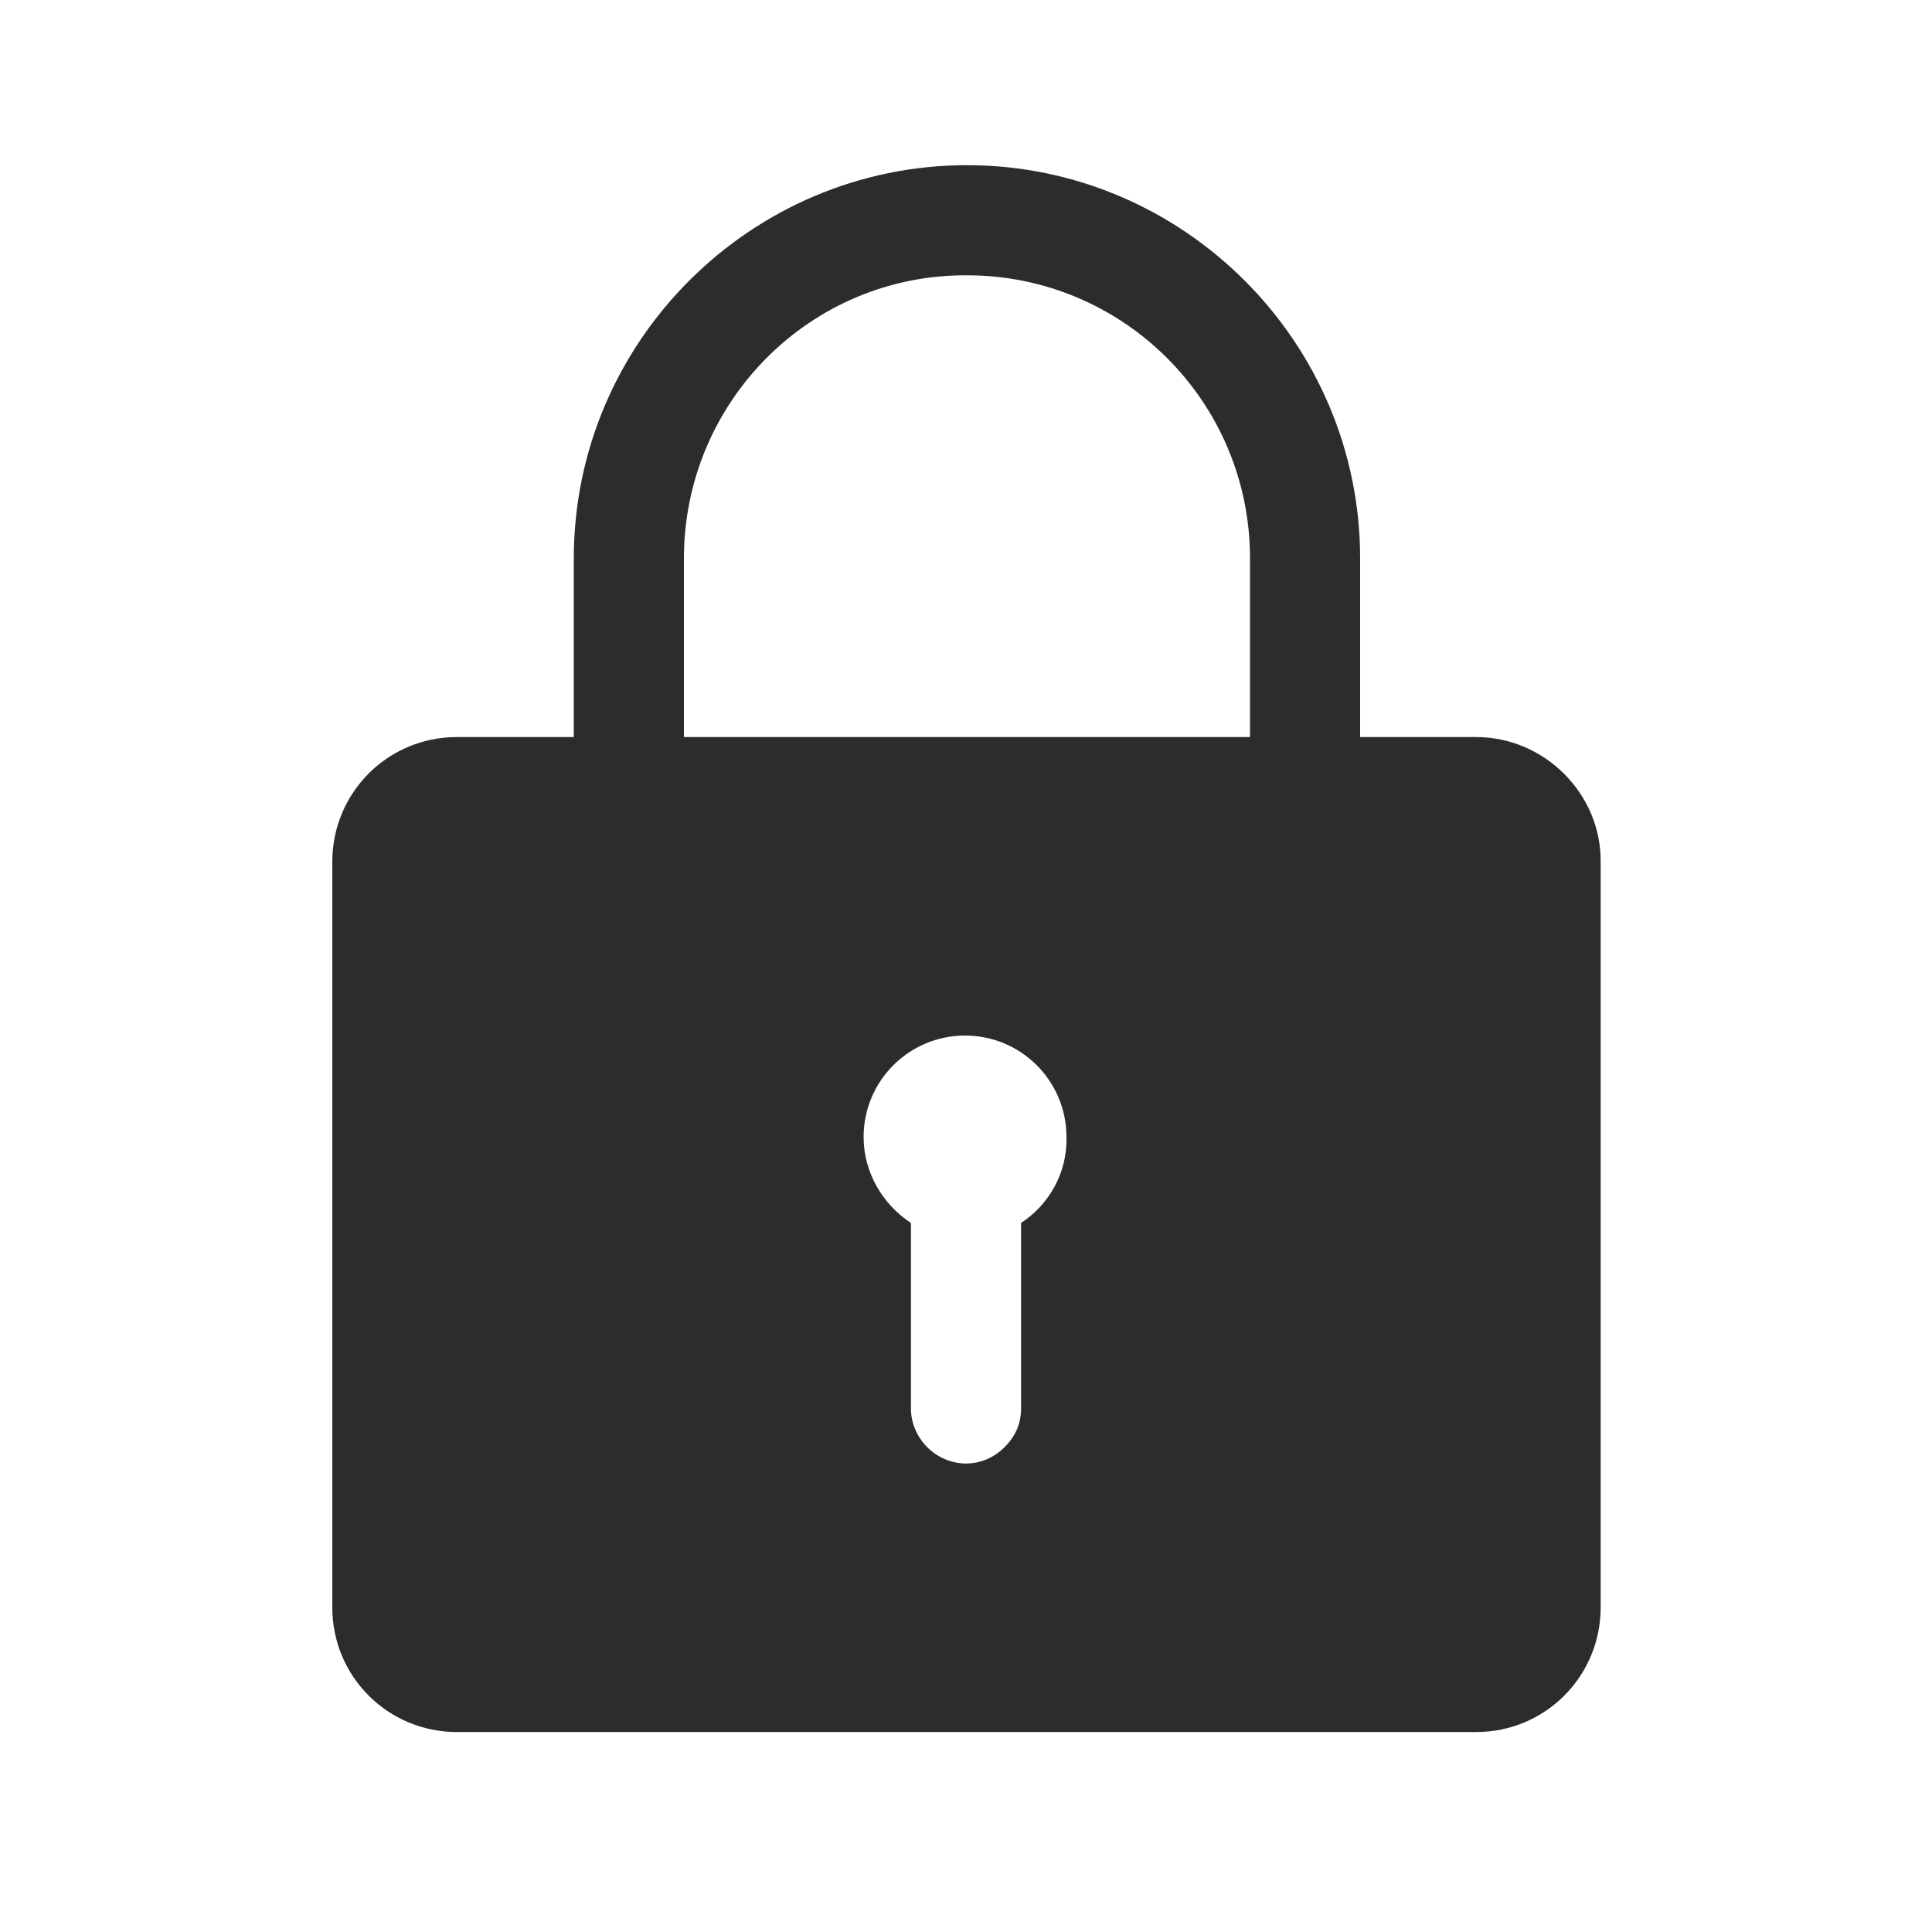
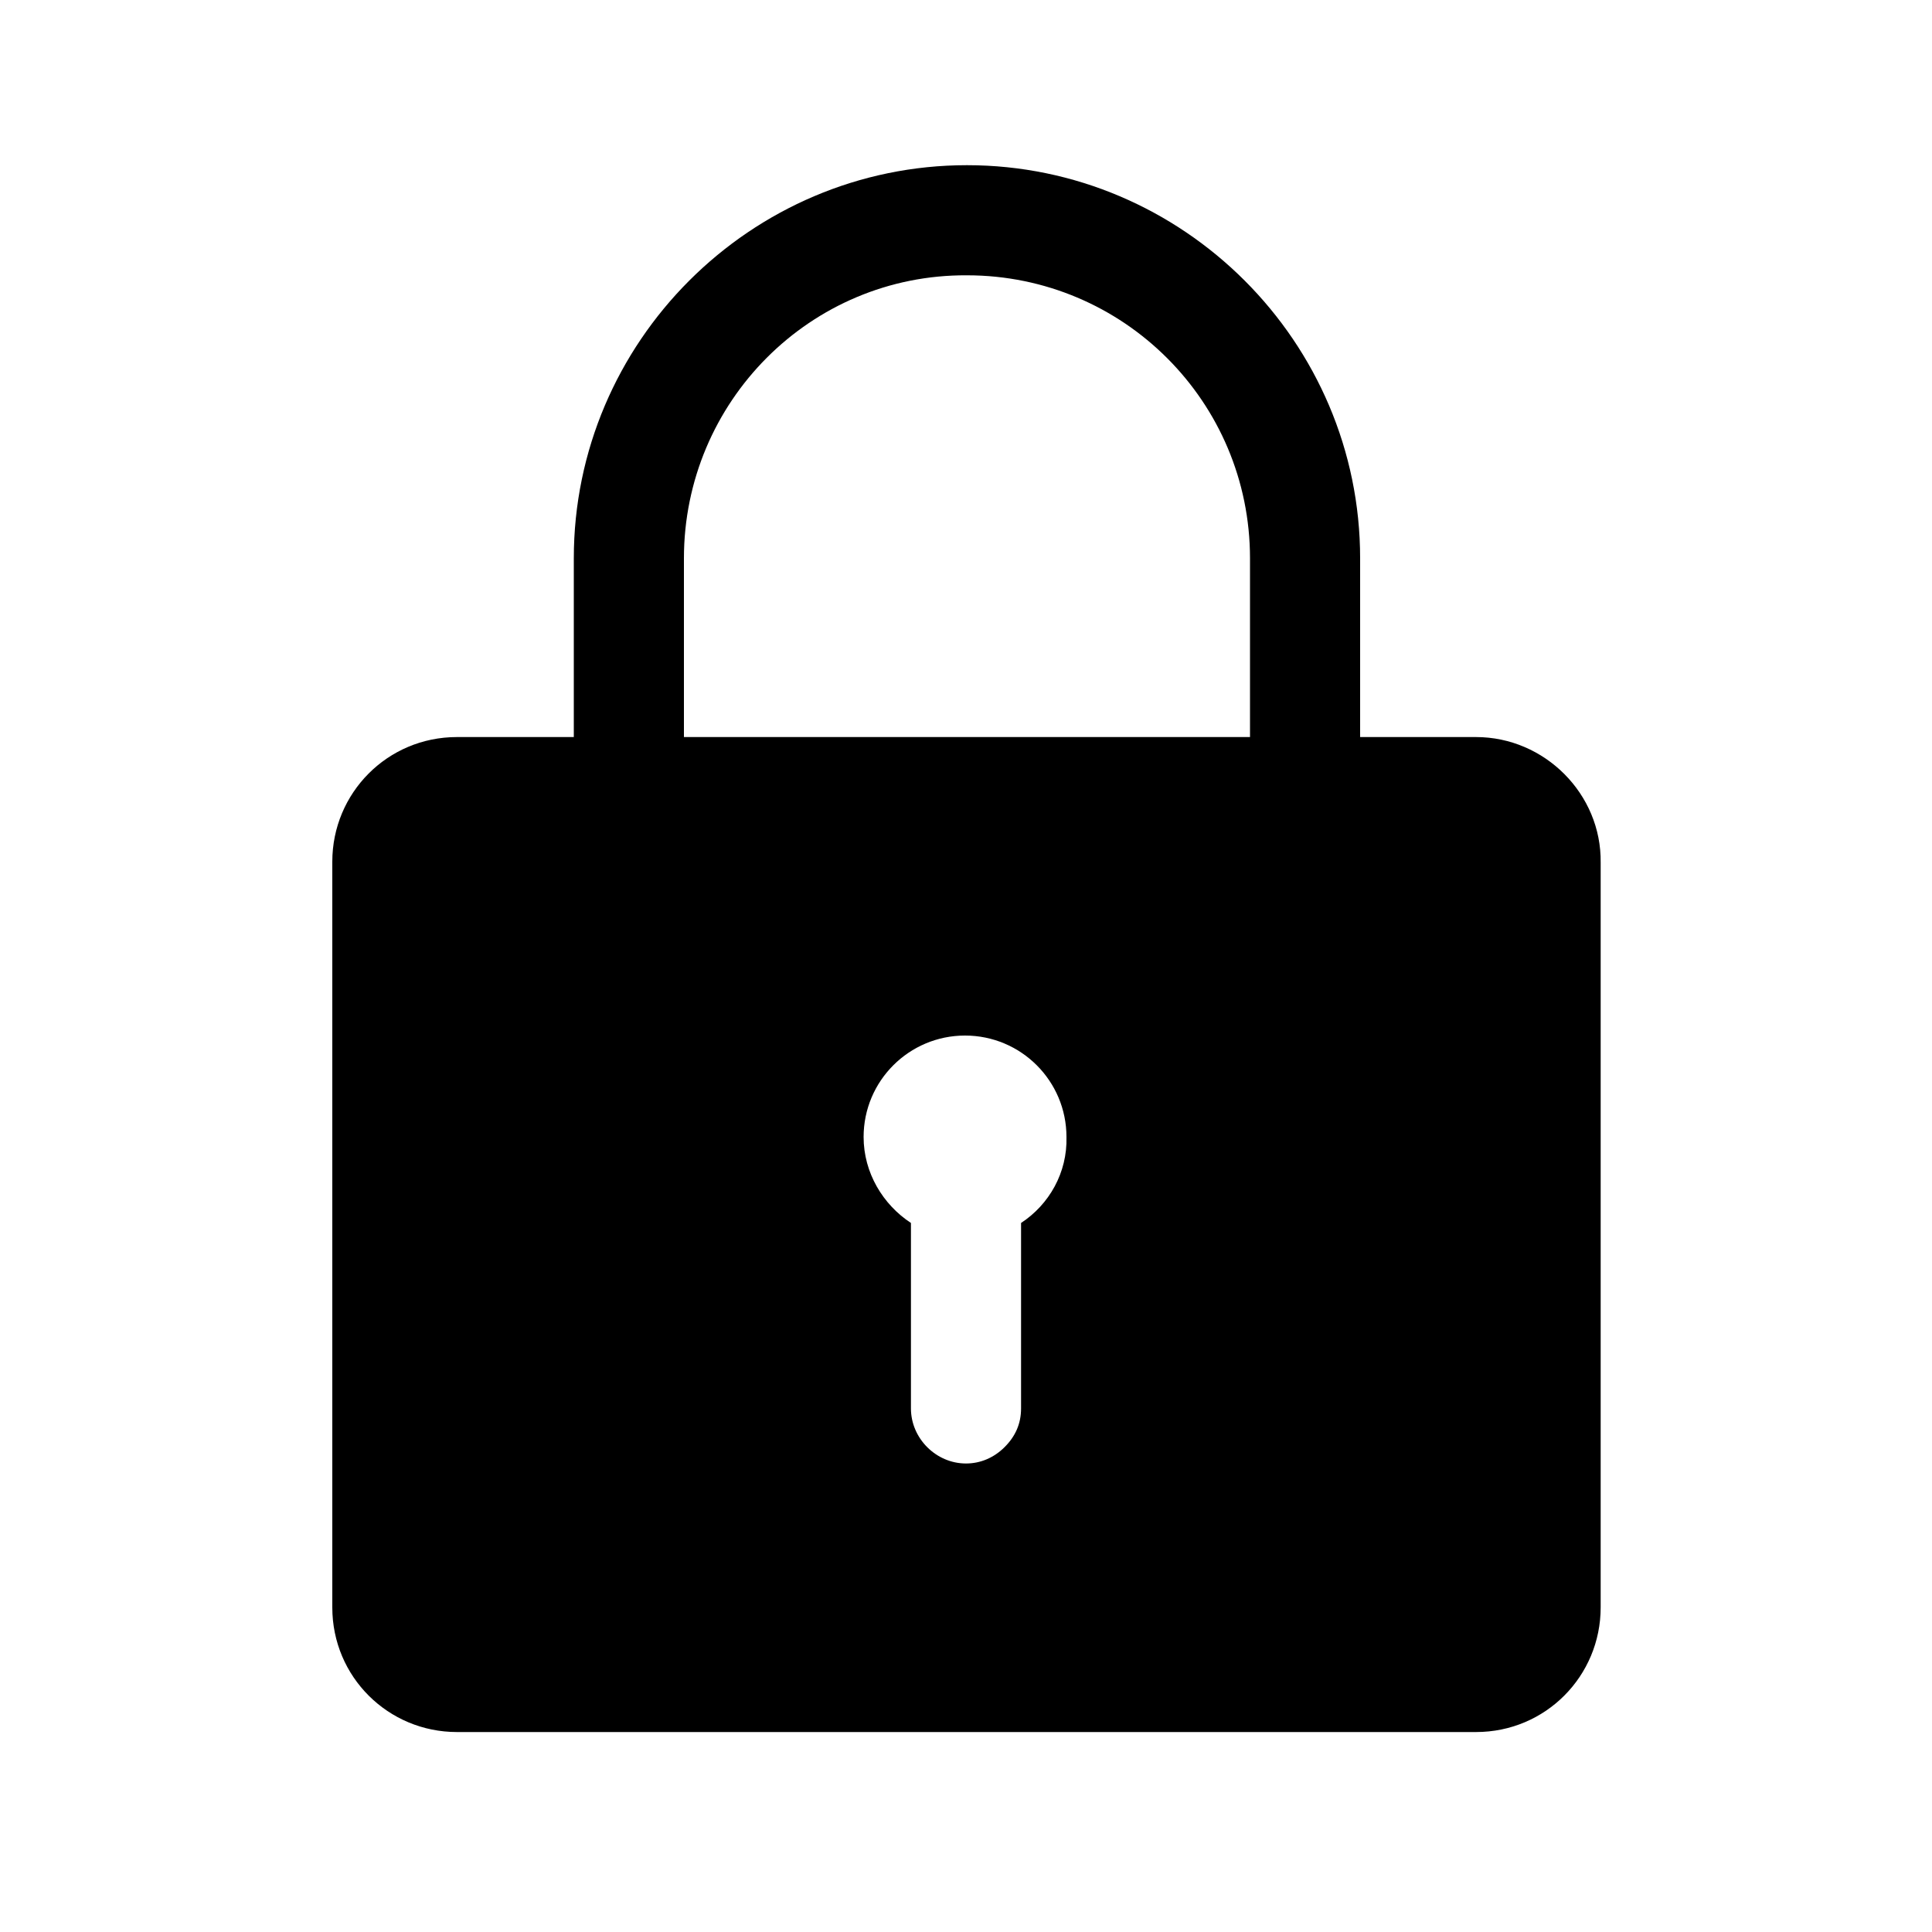
<svg xmlns="http://www.w3.org/2000/svg" t="1625148651807" class="icon" viewBox="0 0 1024 1024" version="1.1" p-id="4401" width="200" height="200">
  <defs>
    <style type="text/css" />
  </defs>
-   <path d="M782.336 390.656h-61.44V295.936c0-114.688-93.696-208.384-208.384-208.384-114.688 0-208.384 93.696-208.384 208.384v94.72H242.176c-36.864 0-66.048 29.696-66.048 66.048v395.264c0 36.864 29.696 66.048 66.048 66.048h540.16c36.864 0 66.048-29.696 66.048-66.048V457.216c0.512-36.352-29.696-66.56-66.048-66.56z m-419.84-94.72c0-82.944 67.072-150.528 150.016-150.016 82.944 0 150.016 67.072 150.016 150.016v94.72H362.496V295.936z m178.688 352.256v98.304c0 8.192-3.072 14.848-8.704 20.48s-12.8 8.704-20.48 8.704c-15.872 0-29.184-13.312-29.184-29.184v-98.304c-14.848-9.728-25.088-26.624-25.088-45.568 0-29.696 24.064-53.76 53.76-53.76s53.76 24.064 53.76 53.76c0.512 18.944-9.216 35.84-24.064 45.568z" fill="#2C2C2C" p-id="4402" />
+   <path d="M782.336 390.656h-61.44V295.936c0-114.688-93.696-208.384-208.384-208.384-114.688 0-208.384 93.696-208.384 208.384v94.72H242.176c-36.864 0-66.048 29.696-66.048 66.048v395.264c0 36.864 29.696 66.048 66.048 66.048h540.16c36.864 0 66.048-29.696 66.048-66.048V457.216c0.512-36.352-29.696-66.56-66.048-66.56z m-419.84-94.72c0-82.944 67.072-150.528 150.016-150.016 82.944 0 150.016 67.072 150.016 150.016v94.72H362.496V295.936z m178.688 352.256v98.304c0 8.192-3.072 14.848-8.704 20.48s-12.8 8.704-20.48 8.704c-15.872 0-29.184-13.312-29.184-29.184v-98.304c-14.848-9.728-25.088-26.624-25.088-45.568 0-29.696 24.064-53.76 53.76-53.76s53.76 24.064 53.76 53.76c0.512 18.944-9.216 35.84-24.064 45.568z" fill="#000000" p-id="4402" />
</svg>
